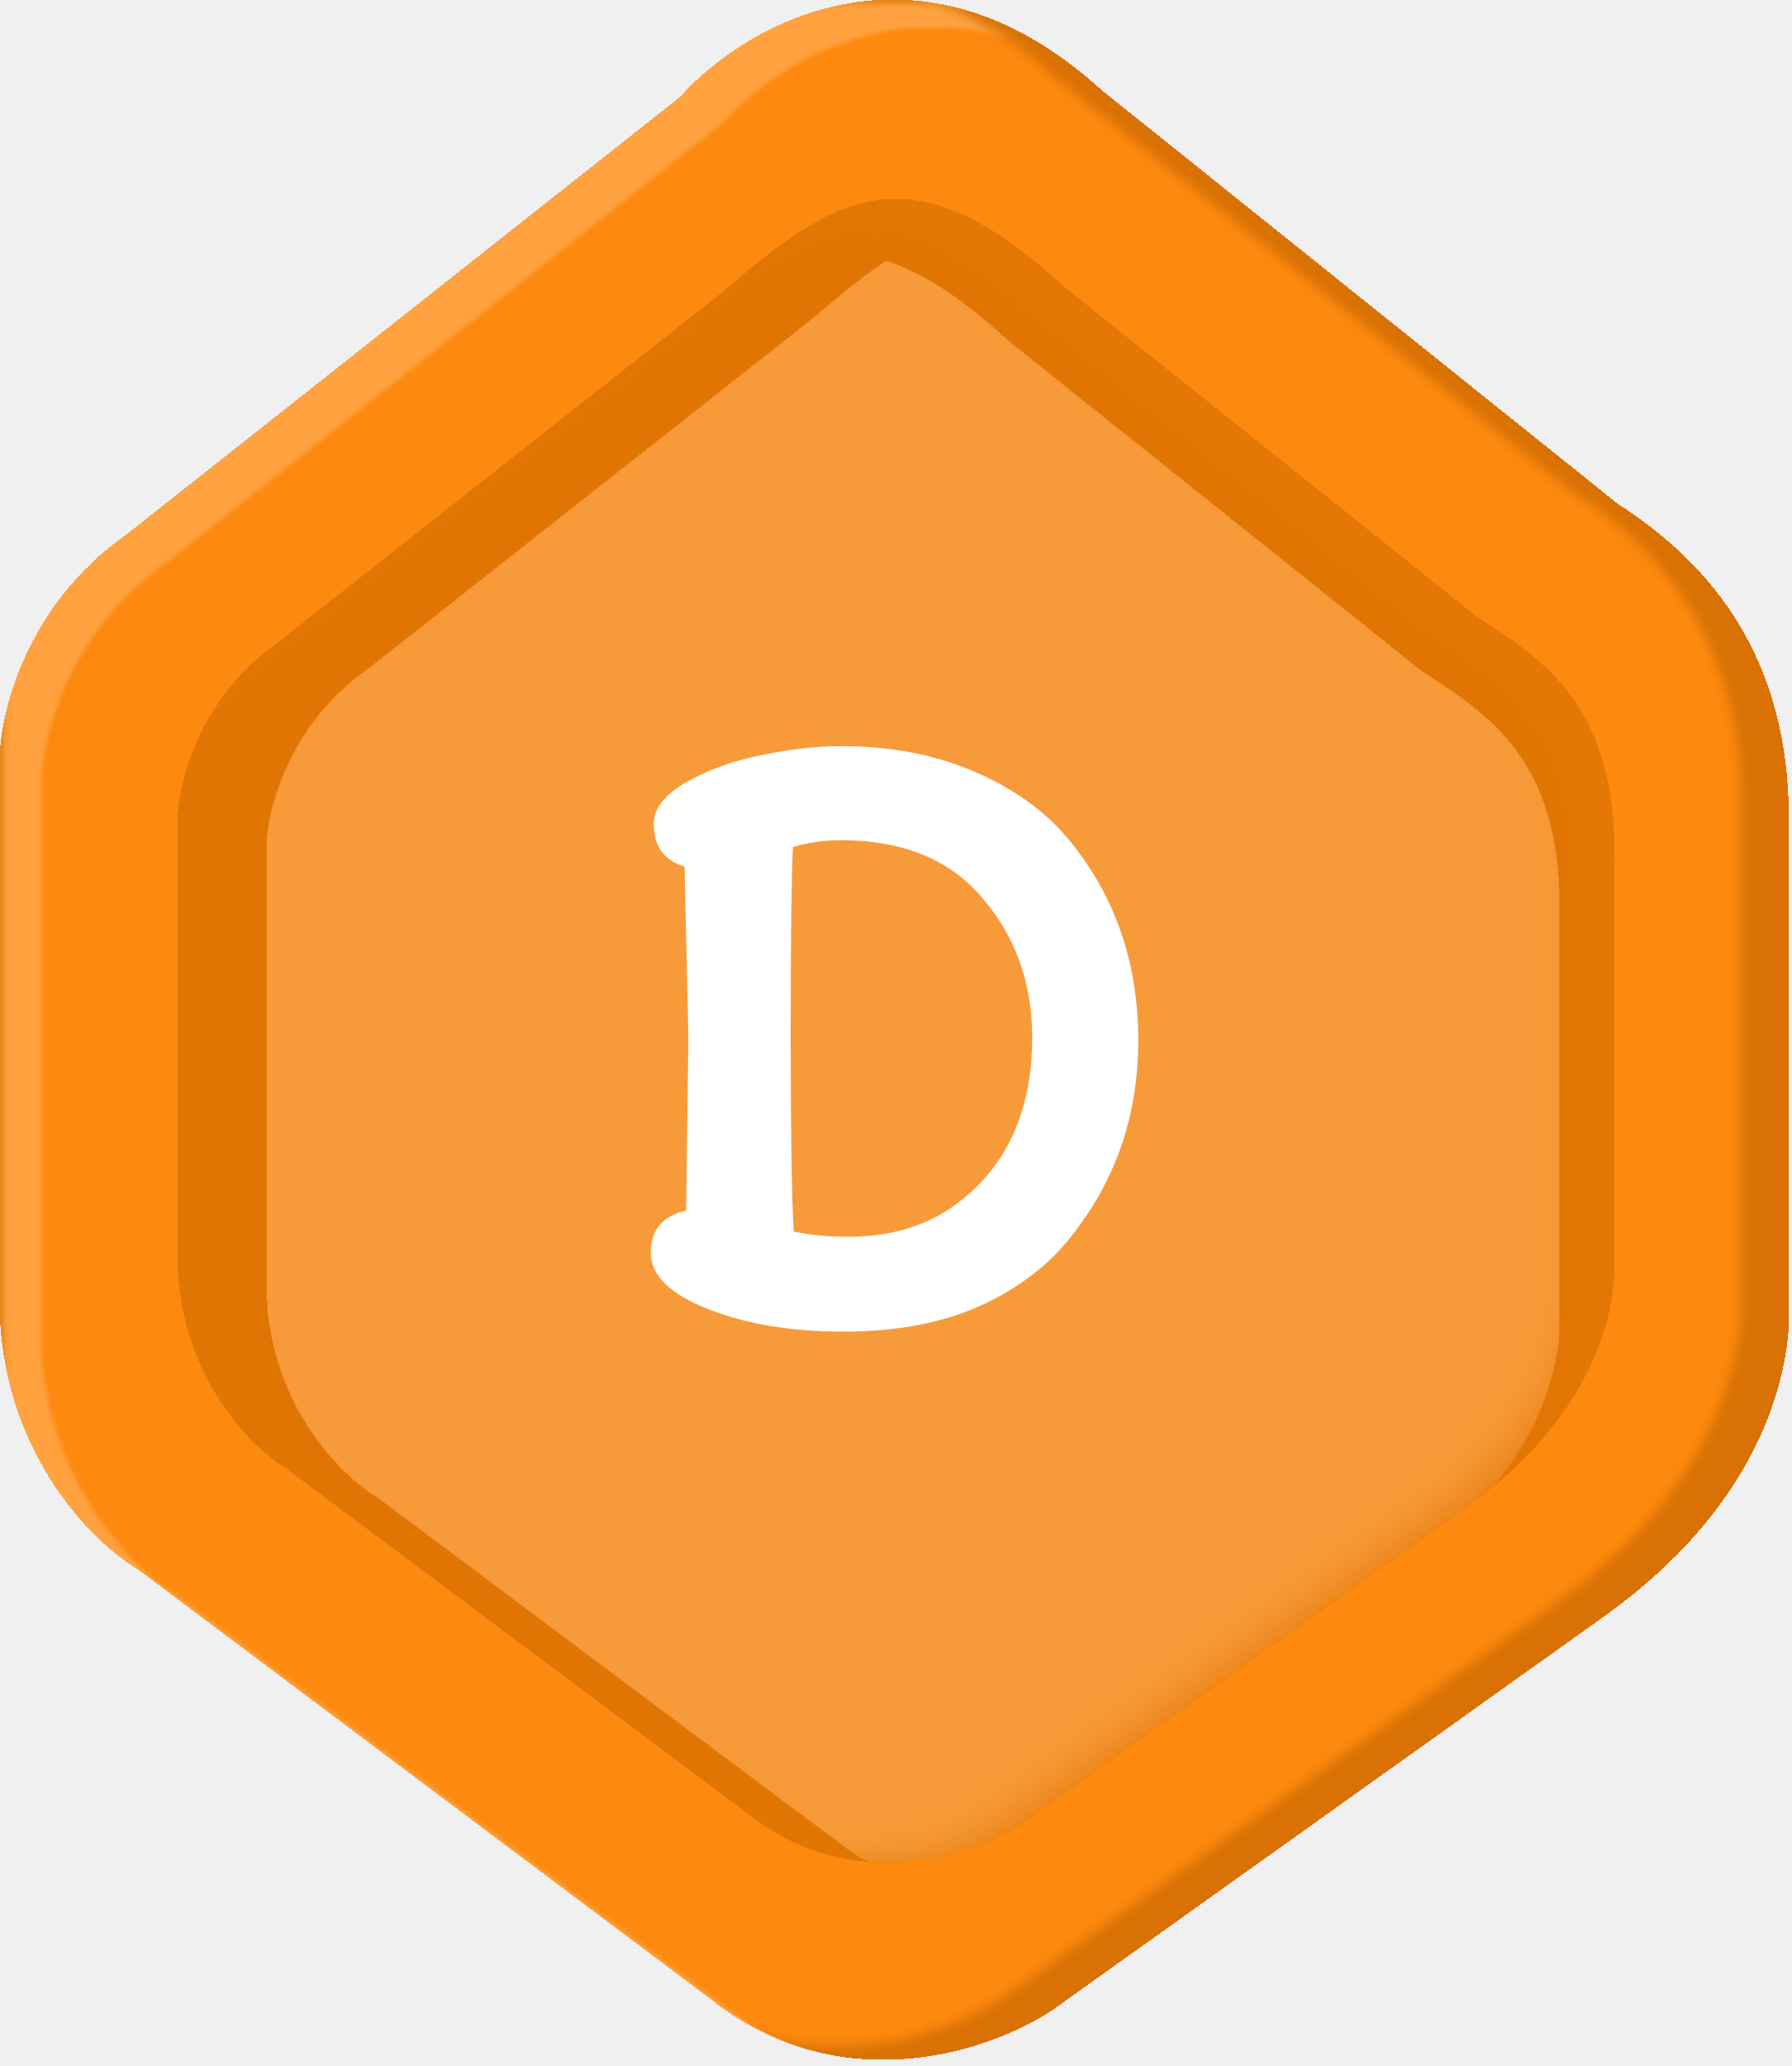
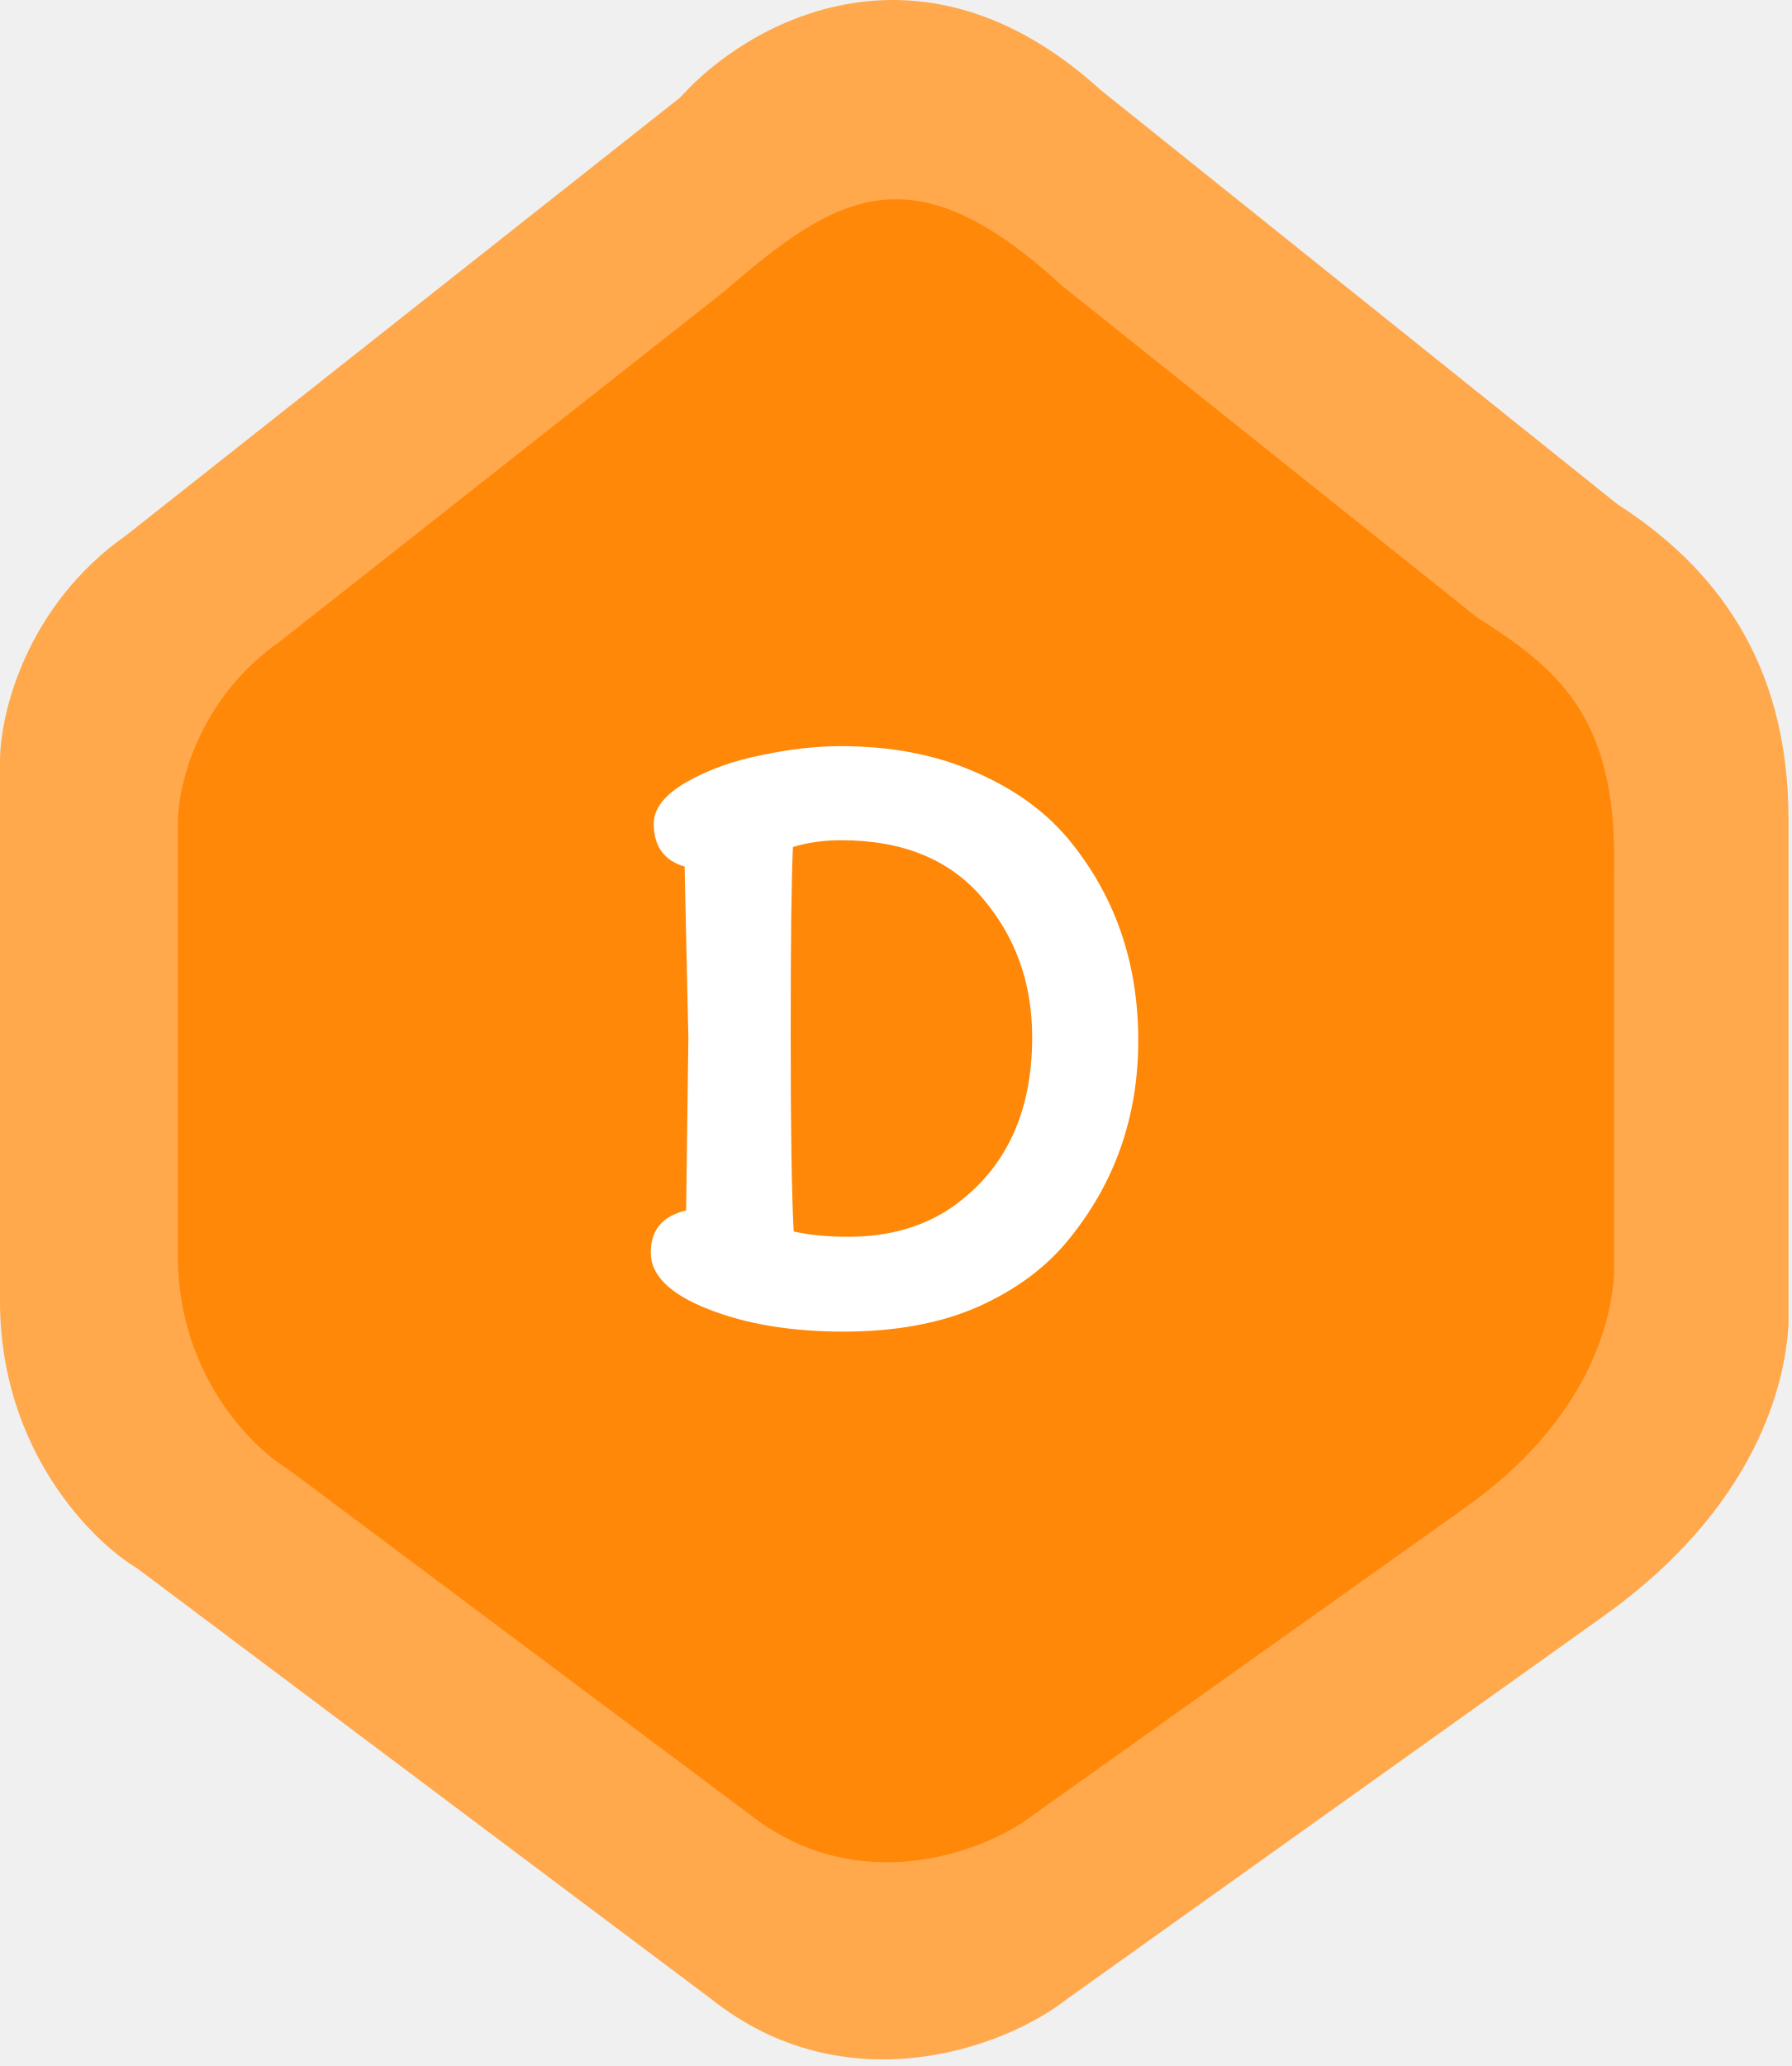
<svg xmlns="http://www.w3.org/2000/svg" width="262" height="302" viewBox="0 0 262 302" fill="none">
-   <g filter="url(#filter0_ii_1570_29)">
-     <path d="M99.5 14.213L18.5 78.213C3.7 88.613 0 104.546 0 111.213V190.213C0 211.813 13.333 225.213 20 229.213L104 292.213C123.5 307.713 146.667 299.546 156 292.213L234.5 236.213C256.9 220.213 261 202.213 261.5 193.713V119.713C261.5 96.513 250.5 82.713 236.5 73.713L161 13.213C134.2 -11.187 108.833 3.713 99.5 14.213Z" fill="#FD890E" />
-   </g>
-   <g filter="url(#filter1_iii_1570_29)">
-     <path d="M105.904 42.59L40.857 93.827C28.971 102.153 26 114.909 26 120.246V183.492C26 200.784 36.708 211.512 42.061 214.714L109.518 265.15C125.178 277.559 143.782 271.021 151.277 265.15L182.797 242.734L214.317 220.318C232.306 207.509 235.598 193.098 236 186.294V127.051C236.5 104.212 227.166 97.43 215.924 90.225L155.293 41.79C133.5 21.712 122.5 28.212 105.904 42.59Z" fill="#F79B3A" />
-   </g>
+   <path d="M99.5 14.213L18.5 78.213C3.7 88.613 0 104.546 0 111.213V190.213C0 211.813 13.333 225.213 20 229.213L104 292.213C123.5 307.713 146.667 299.546 156 292.213L234.5 236.213C256.9 220.213 261 202.213 261.5 193.713V119.713C261.5 96.513 250.5 82.713 236.5 73.713L161 13.213C134.2 -11.187 108.833 3.713 99.5 14.213Z" fill="#FFA84C" />
+   <path d="M105.904 42.59L40.857 93.827C28.971 102.153 26 114.909 26 120.246V183.492C26 200.784 36.708 211.512 42.061 214.714L109.518 265.15C125.178 277.559 143.782 271.021 151.277 265.15L182.797 242.734L214.317 220.318C232.306 207.509 235.598 193.098 236 186.294V127.051C236.5 104.212 227.166 97.43 215.924 90.225L155.293 41.79C133.5 21.712 122.5 28.212 105.904 42.59Z" fill="#FF8809" />
  <path d="M100.65 151.75L100.1 126.67C97.093 125.79 95.59 123.7 95.59 120.4C95.59 118.2 97.167 116.183 100.32 114.35C103.547 112.517 107.213 111.197 111.32 110.39C115.427 109.51 119.313 109.07 122.98 109.07C130.167 109.07 136.583 110.28 142.23 112.7C147.95 115.12 152.533 118.347 155.98 122.38C162.947 130.667 166.43 140.567 166.43 152.08C166.43 163.153 163.057 172.833 156.31 181.12C153.01 185.227 148.573 188.527 143 191.02C137.5 193.44 130.937 194.65 123.31 194.65C115.683 194.65 109.083 193.55 103.51 191.35C97.937 189.15 95.15 186.4 95.15 183.1C95.15 179.8 96.873 177.747 100.32 176.94L100.65 151.75ZM150.92 151.64C150.92 143.72 148.5 136.937 143.66 131.29C138.893 125.643 132 122.82 122.98 122.82C120.487 122.82 118.14 123.15 115.94 123.81C115.72 128.283 115.61 137.45 115.61 151.31C115.61 165.17 115.757 174.74 116.05 180.02C118.397 180.533 121.037 180.79 123.97 180.79C129.91 180.79 134.97 179.36 139.15 176.5C146.997 171 150.92 162.713 150.92 151.64Z" fill="white" />
-   <defs>
-     <filter id="filter0_ii_1570_29" x="-1.6" y="-1.6" width="263.7" height="303.234" filterUnits="userSpaceOnUse" color-interpolation-filters="sRGB">
-       <feFlood flood-opacity="0" result="BackgroundImageFix" />
-       <feBlend mode="normal" in="SourceGraphic" in2="BackgroundImageFix" result="shape" />
-       <feColorMatrix in="SourceAlpha" type="matrix" values="0 0 0 0 0 0 0 0 0 0 0 0 0 0 0 0 0 0 127 0" result="hardAlpha" />
-       <feOffset dx="6" dy="4" />
-       <feGaussianBlur stdDeviation="0.3" />
-       <feComposite in2="hardAlpha" operator="arithmetic" k2="-1" k3="1" />
-       <feColorMatrix type="matrix" values="0 0 0 0 1 0 0 0 0 0.634 0 0 0 0 0.246 0 0 0 1 0" />
-       <feBlend mode="normal" in2="shape" result="effect1_innerShadow_1570_29" />
-       <feColorMatrix in="SourceAlpha" type="matrix" values="0 0 0 0 0 0 0 0 0 0 0 0 0 0 0 0 0 0 127 0" result="hardAlpha" />
-       <feOffset dx="-7" dy="-2" />
-       <feGaussianBlur stdDeviation="0.8" />
-       <feComposite in2="hardAlpha" operator="arithmetic" k2="-1" k3="1" />
-       <feColorMatrix type="matrix" values="0 0 0 0 0.851 0 0 0 0 0.445 0 0 0 0 0.014 0 0 0 1 0" />
-       <feBlend mode="normal" in2="effect1_innerShadow_1570_29" result="effect2_innerShadow_1570_29" />
-     </filter>
-     <filter id="filter1_iii_1570_29" x="22" y="29.127" width="214.02" height="245.085" filterUnits="userSpaceOnUse" color-interpolation-filters="sRGB">
-       <feFlood flood-opacity="0" result="BackgroundImageFix" />
-       <feBlend mode="normal" in="SourceGraphic" in2="BackgroundImageFix" result="shape" />
-       <feColorMatrix in="SourceAlpha" type="matrix" values="0 0 0 0 0 0 0 0 0 0 0 0 0 0 0 0 0 0 127 0" result="hardAlpha" />
-       <feOffset dx="-8" dy="8" />
-       <feComposite in2="hardAlpha" operator="arithmetic" k2="-1" k3="1" />
-       <feColorMatrix type="matrix" values="0 0 0 0 0.878 0 0 0 0 0.459 0 0 0 0 0.016 0 0 0 1 0" />
-       <feBlend mode="normal" in2="shape" result="effect1_innerShadow_1570_29" />
-       <feColorMatrix in="SourceAlpha" type="matrix" values="0 0 0 0 0 0 0 0 0 0 0 0 0 0 0 0 0 0 127 0" result="hardAlpha" />
-       <feOffset dx="13" dy="4" />
-       <feComposite in2="hardAlpha" operator="arithmetic" k2="-1" k3="1" />
-       <feColorMatrix type="matrix" values="0 0 0 0 0.878 0 0 0 0 0.458 0 0 0 0 0.014 0 0 0 1 0" />
-       <feBlend mode="normal" in2="effect1_innerShadow_1570_29" result="effect2_innerShadow_1570_29" />
-       <feColorMatrix in="SourceAlpha" type="matrix" values="0 0 0 0 0 0 0 0 0 0 0 0 0 0 0 0 0 0 127 0" result="hardAlpha" />
-       <feOffset dx="-4" dy="2" />
-       <feGaussianBlur stdDeviation="3.8" />
-       <feComposite in2="hardAlpha" operator="arithmetic" k2="-1" k3="1" />
-       <feColorMatrix type="matrix" values="0 0 0 0 0.896 0 0 0 0 0.47 0 0 0 0 0.019 0 0 0 1 0" />
-       <feBlend mode="normal" in2="effect2_innerShadow_1570_29" result="effect3_innerShadow_1570_29" />
-     </filter>
-   </defs>
</svg>
